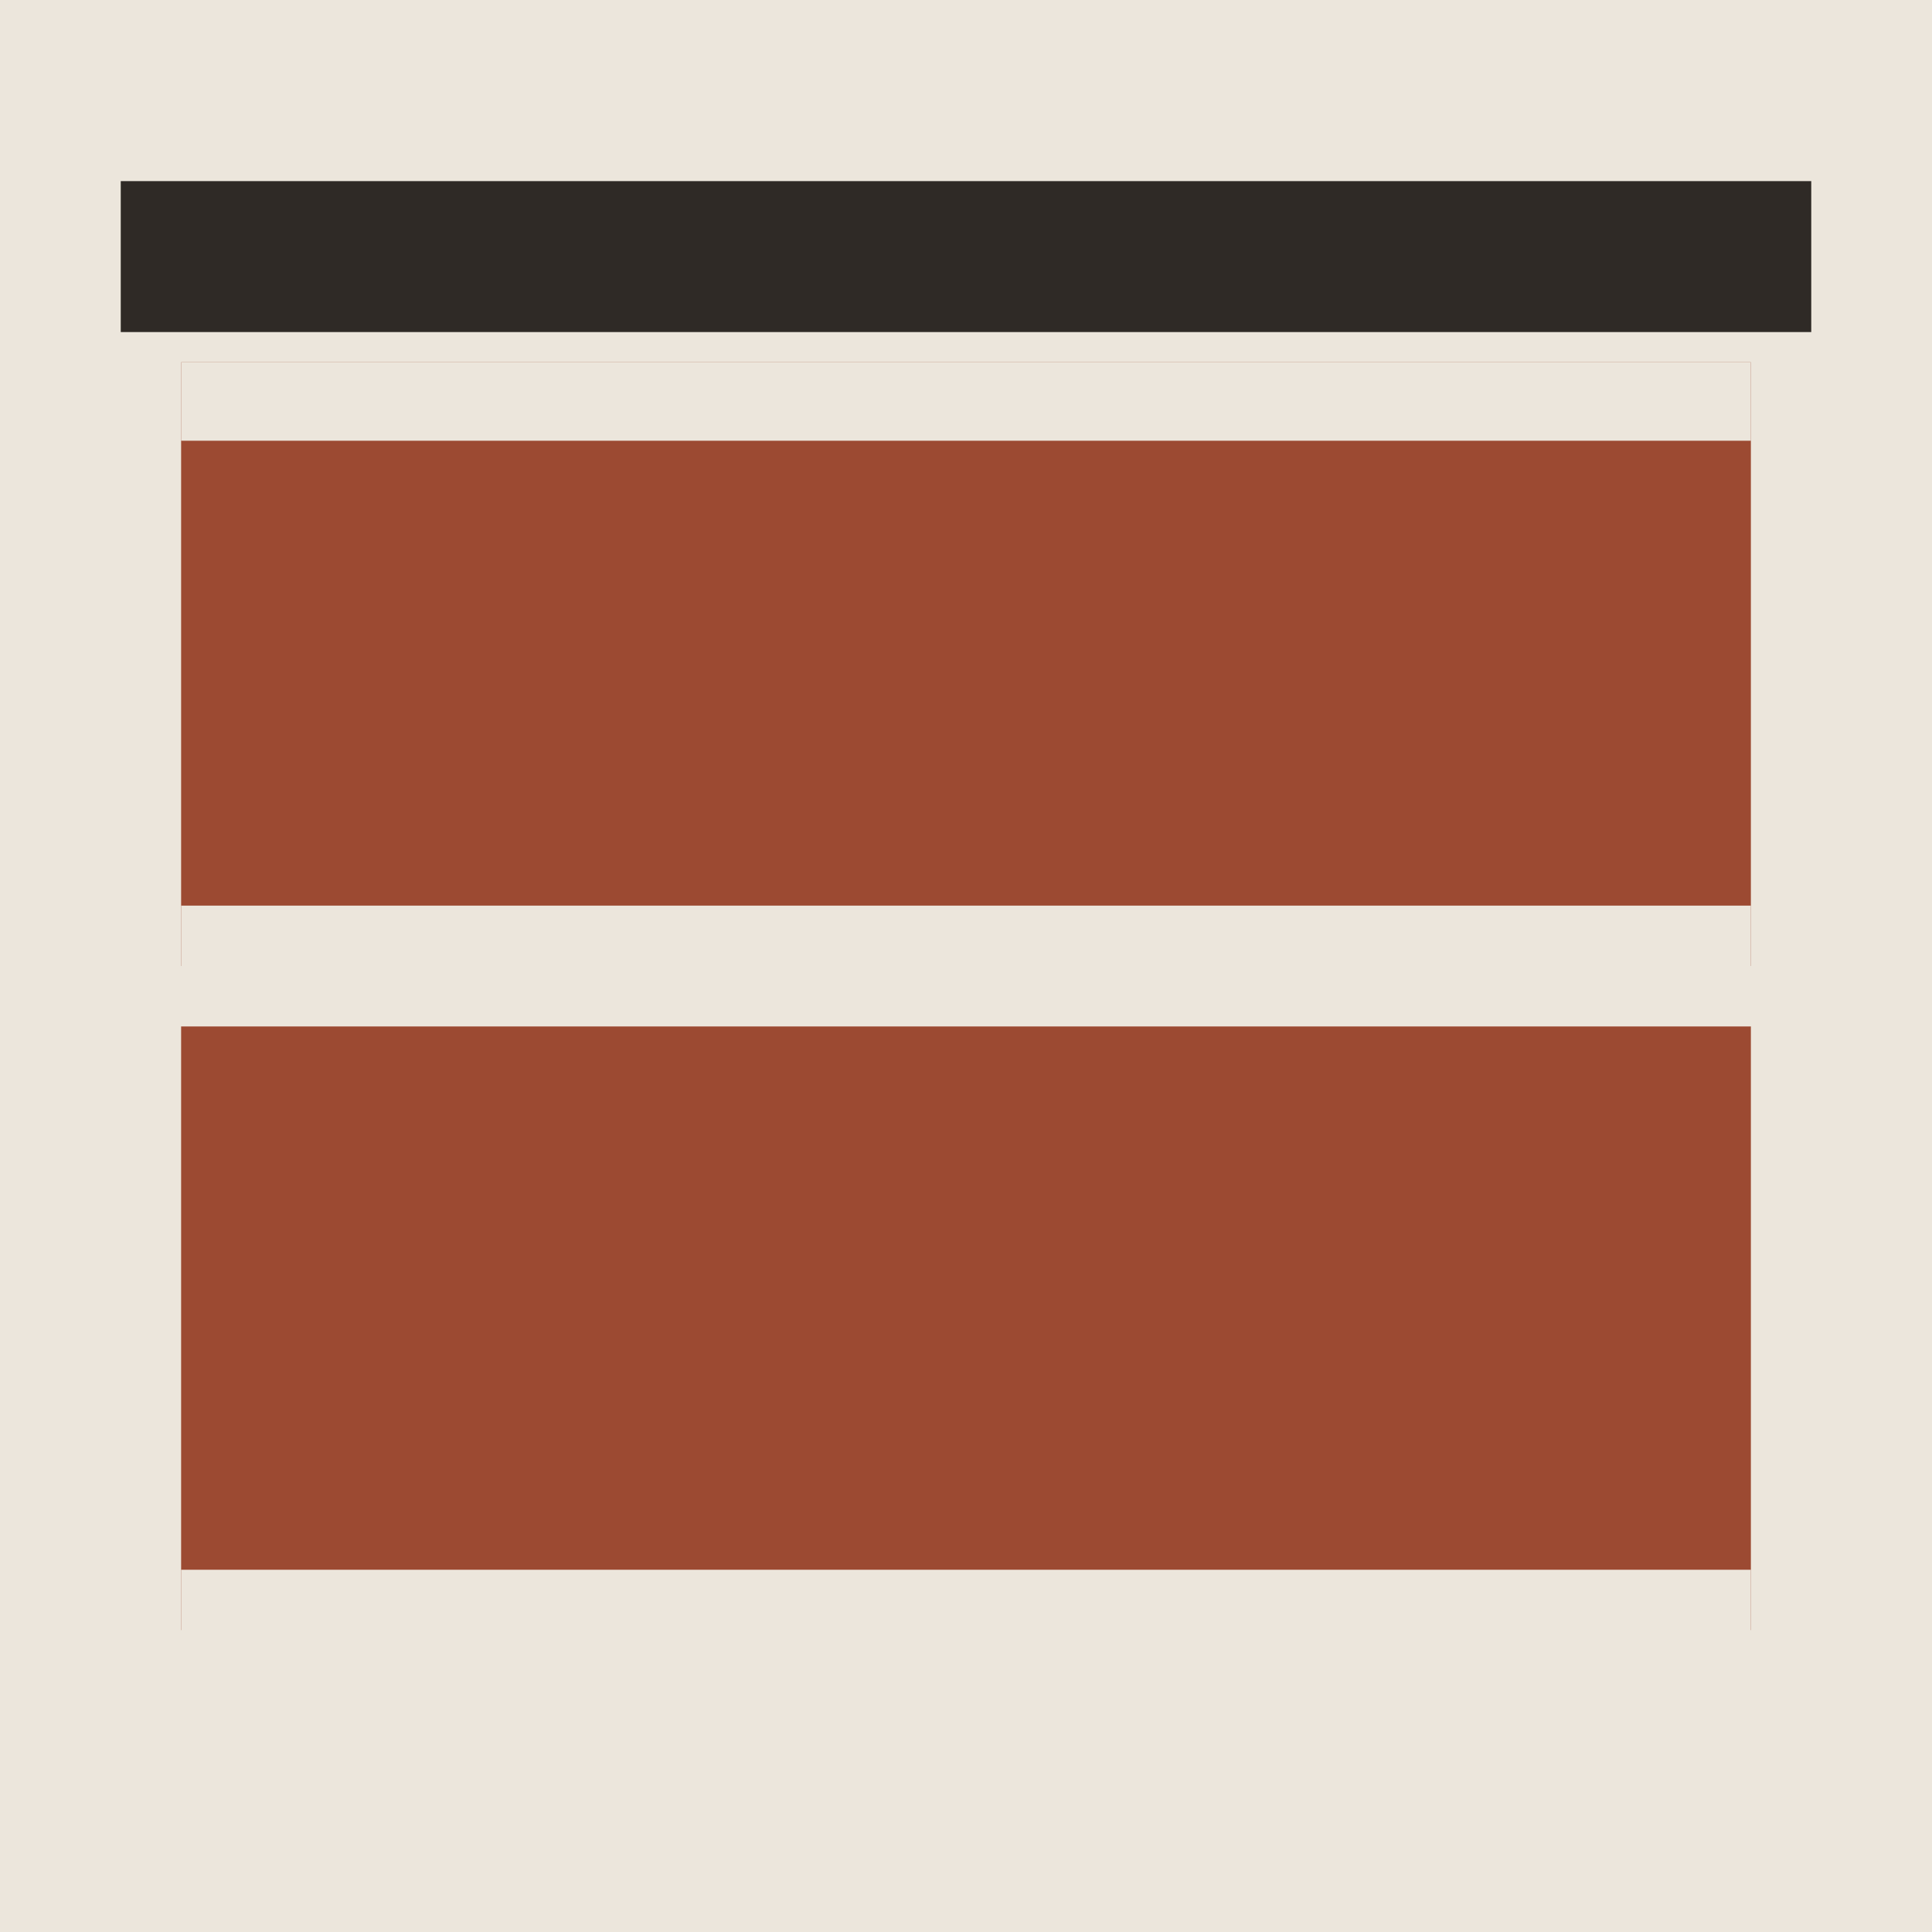
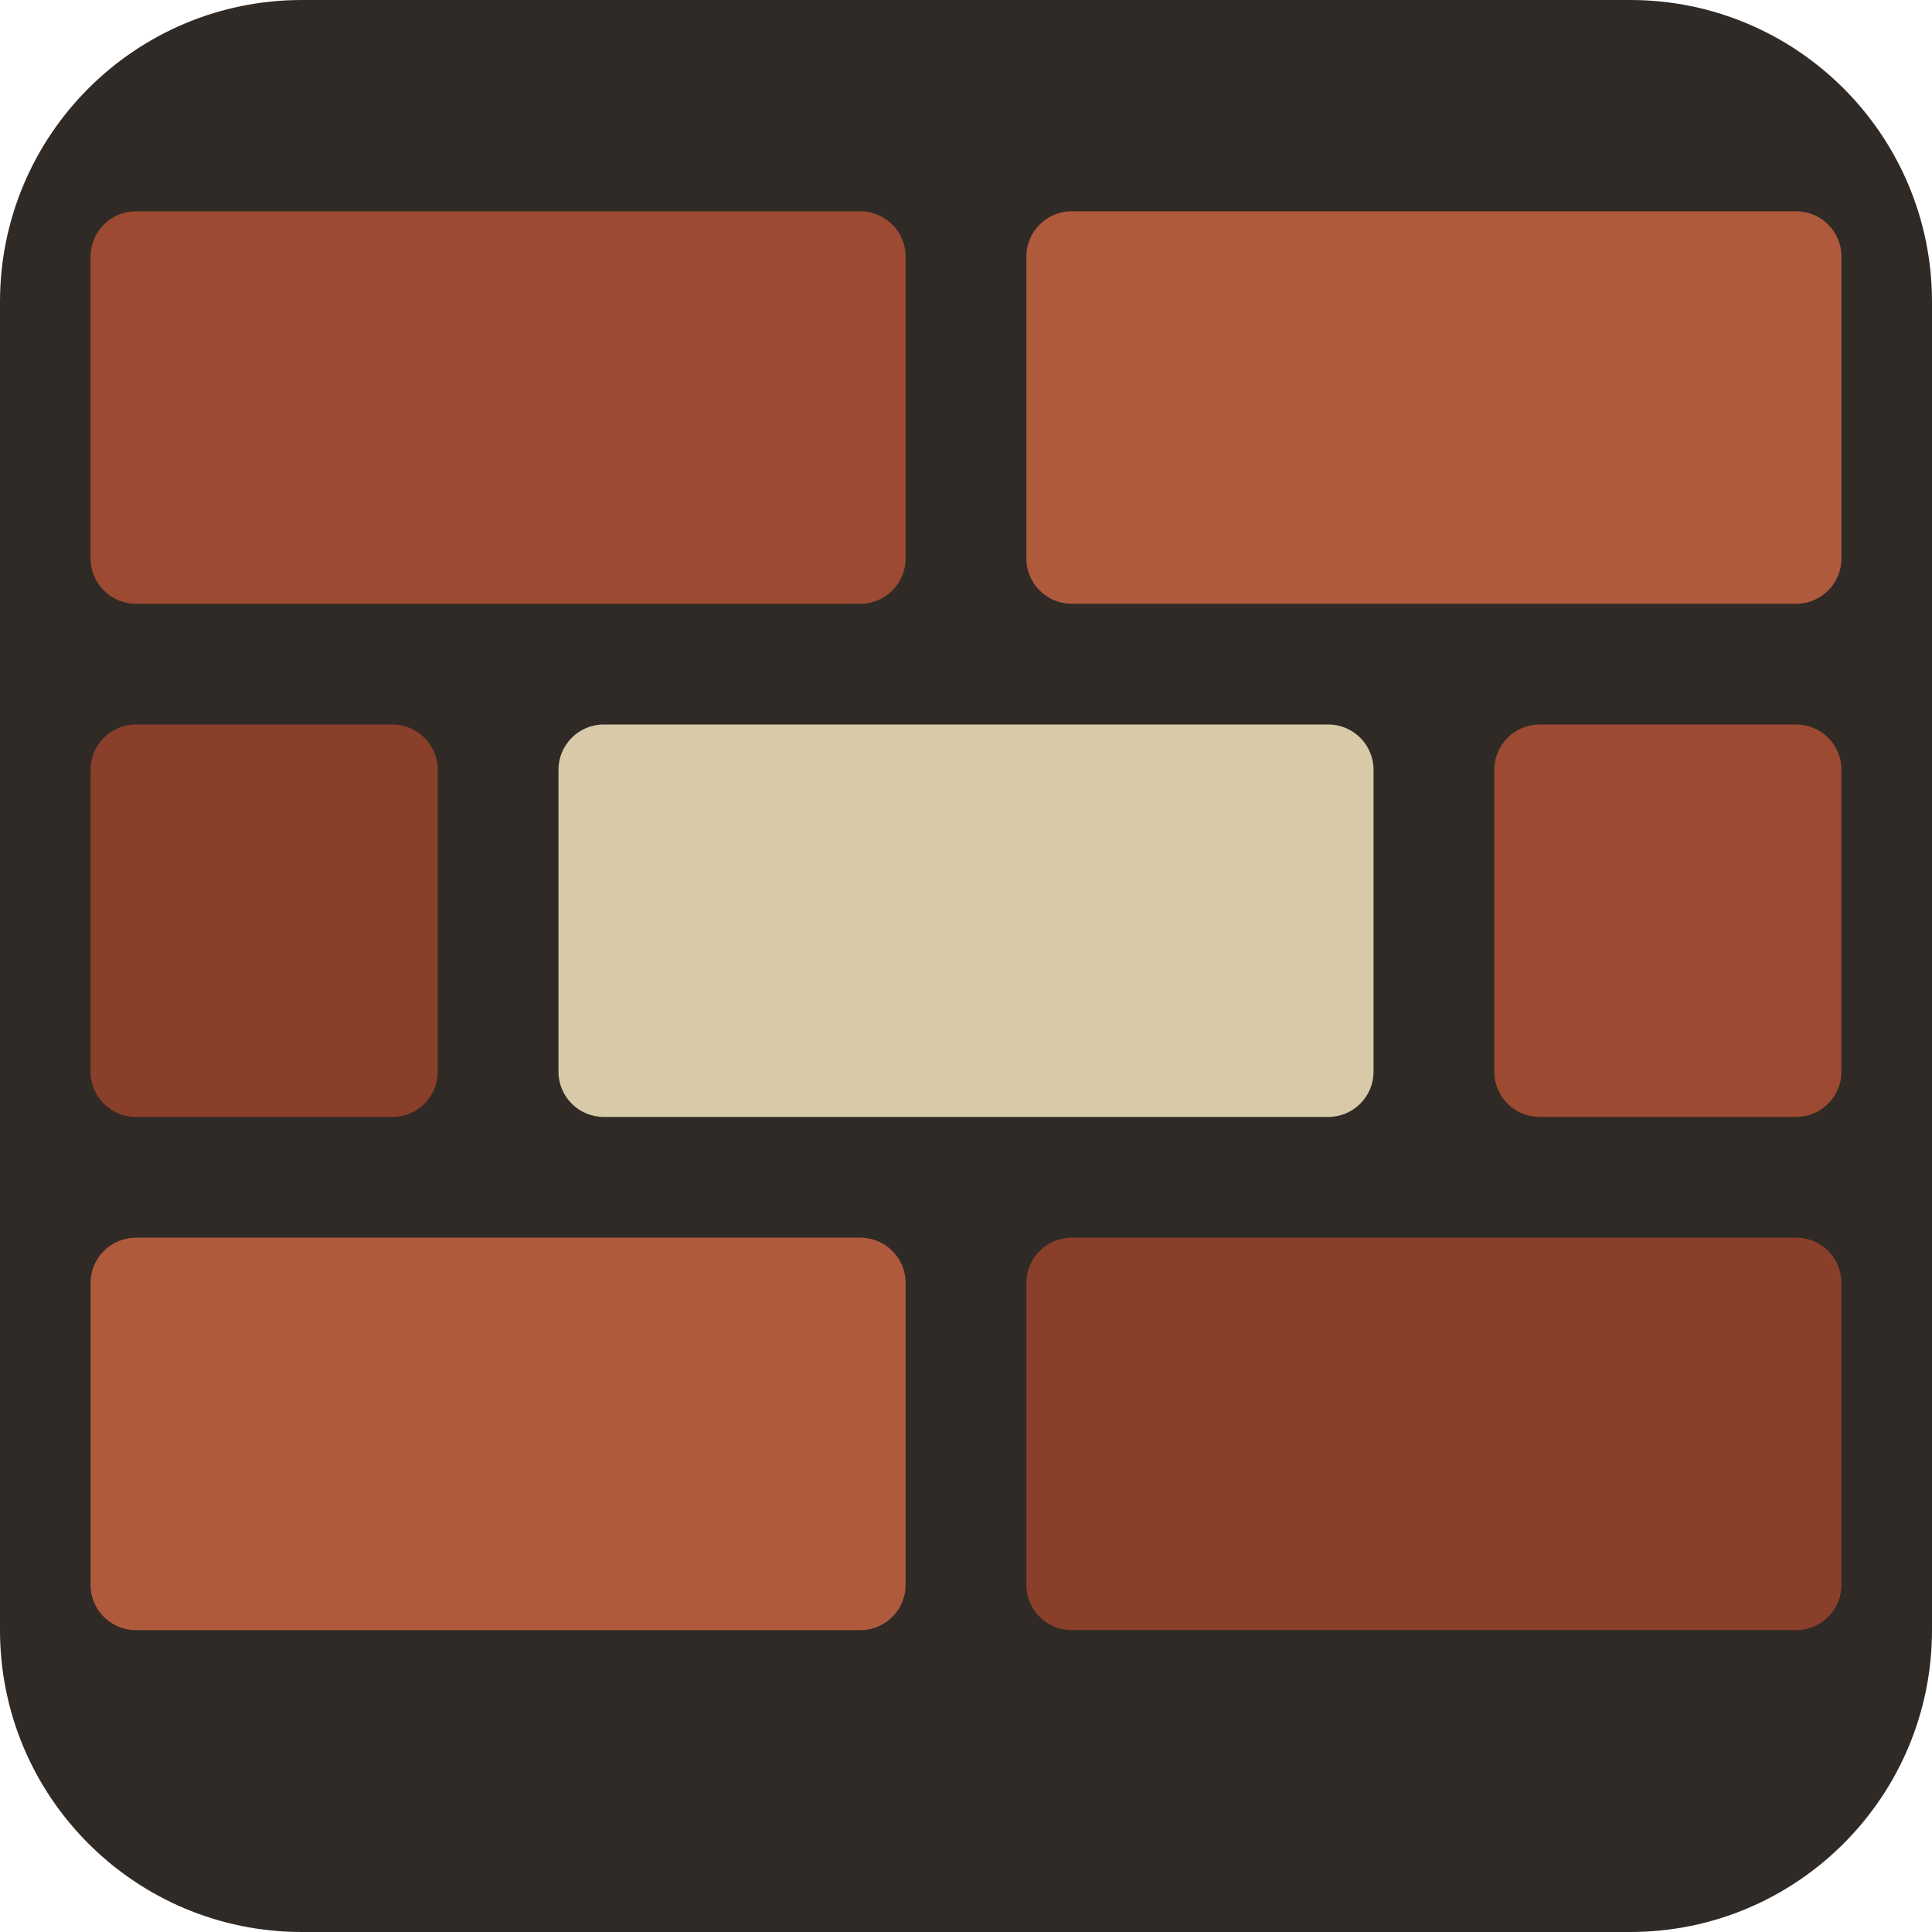
<svg xmlns="http://www.w3.org/2000/svg" viewBox="0 0 64 64">
-   <rect width="64" height="64" fill="#ECE6DC" />
-   <rect x="6" y="12" width="52" height="20" fill="#9C4A32" />
-   <rect x="6" y="34" width="52" height="20" fill="#9C4A32" />
-   <rect x="6" y="12" width="52" height="2.6" fill="#ECE6DC" />
-   <rect x="6" y="30" width="52" height="4" fill="#ECE6DC" />
-   <rect x="6" y="52" width="52" height="2.6" fill="#ECE6DC" />
-   <rect x="4" y="6" width="56" height="5" fill="#2F2A26" />
+   <rect width="64" height="64" rx="10" fill="#2F2A26" />
+   <rect x="3" y="7" width="27" height="13" rx="1.5" fill="#9C4A32" />
+   <rect x="34" y="7" width="27" height="13" rx="1.5" fill="#B05A3D" />
+   <rect x="3" y="24" width="11.5" height="13" rx="1.5" fill="#8A3F2A" />
+   <rect x="18.5" y="24" width="27" height="13" rx="1.5" fill="#D8C9A8" />
+   <rect x="49.5" y="24" width="11.5" height="13" rx="1.5" fill="#9C4A32" />
+   <rect x="3" y="41" width="27" height="13" rx="1.5" fill="#B05A3D" />
+   <rect x="34" y="41" width="27" height="13" rx="1.5" fill="#8A3F2A" />
</svg>
